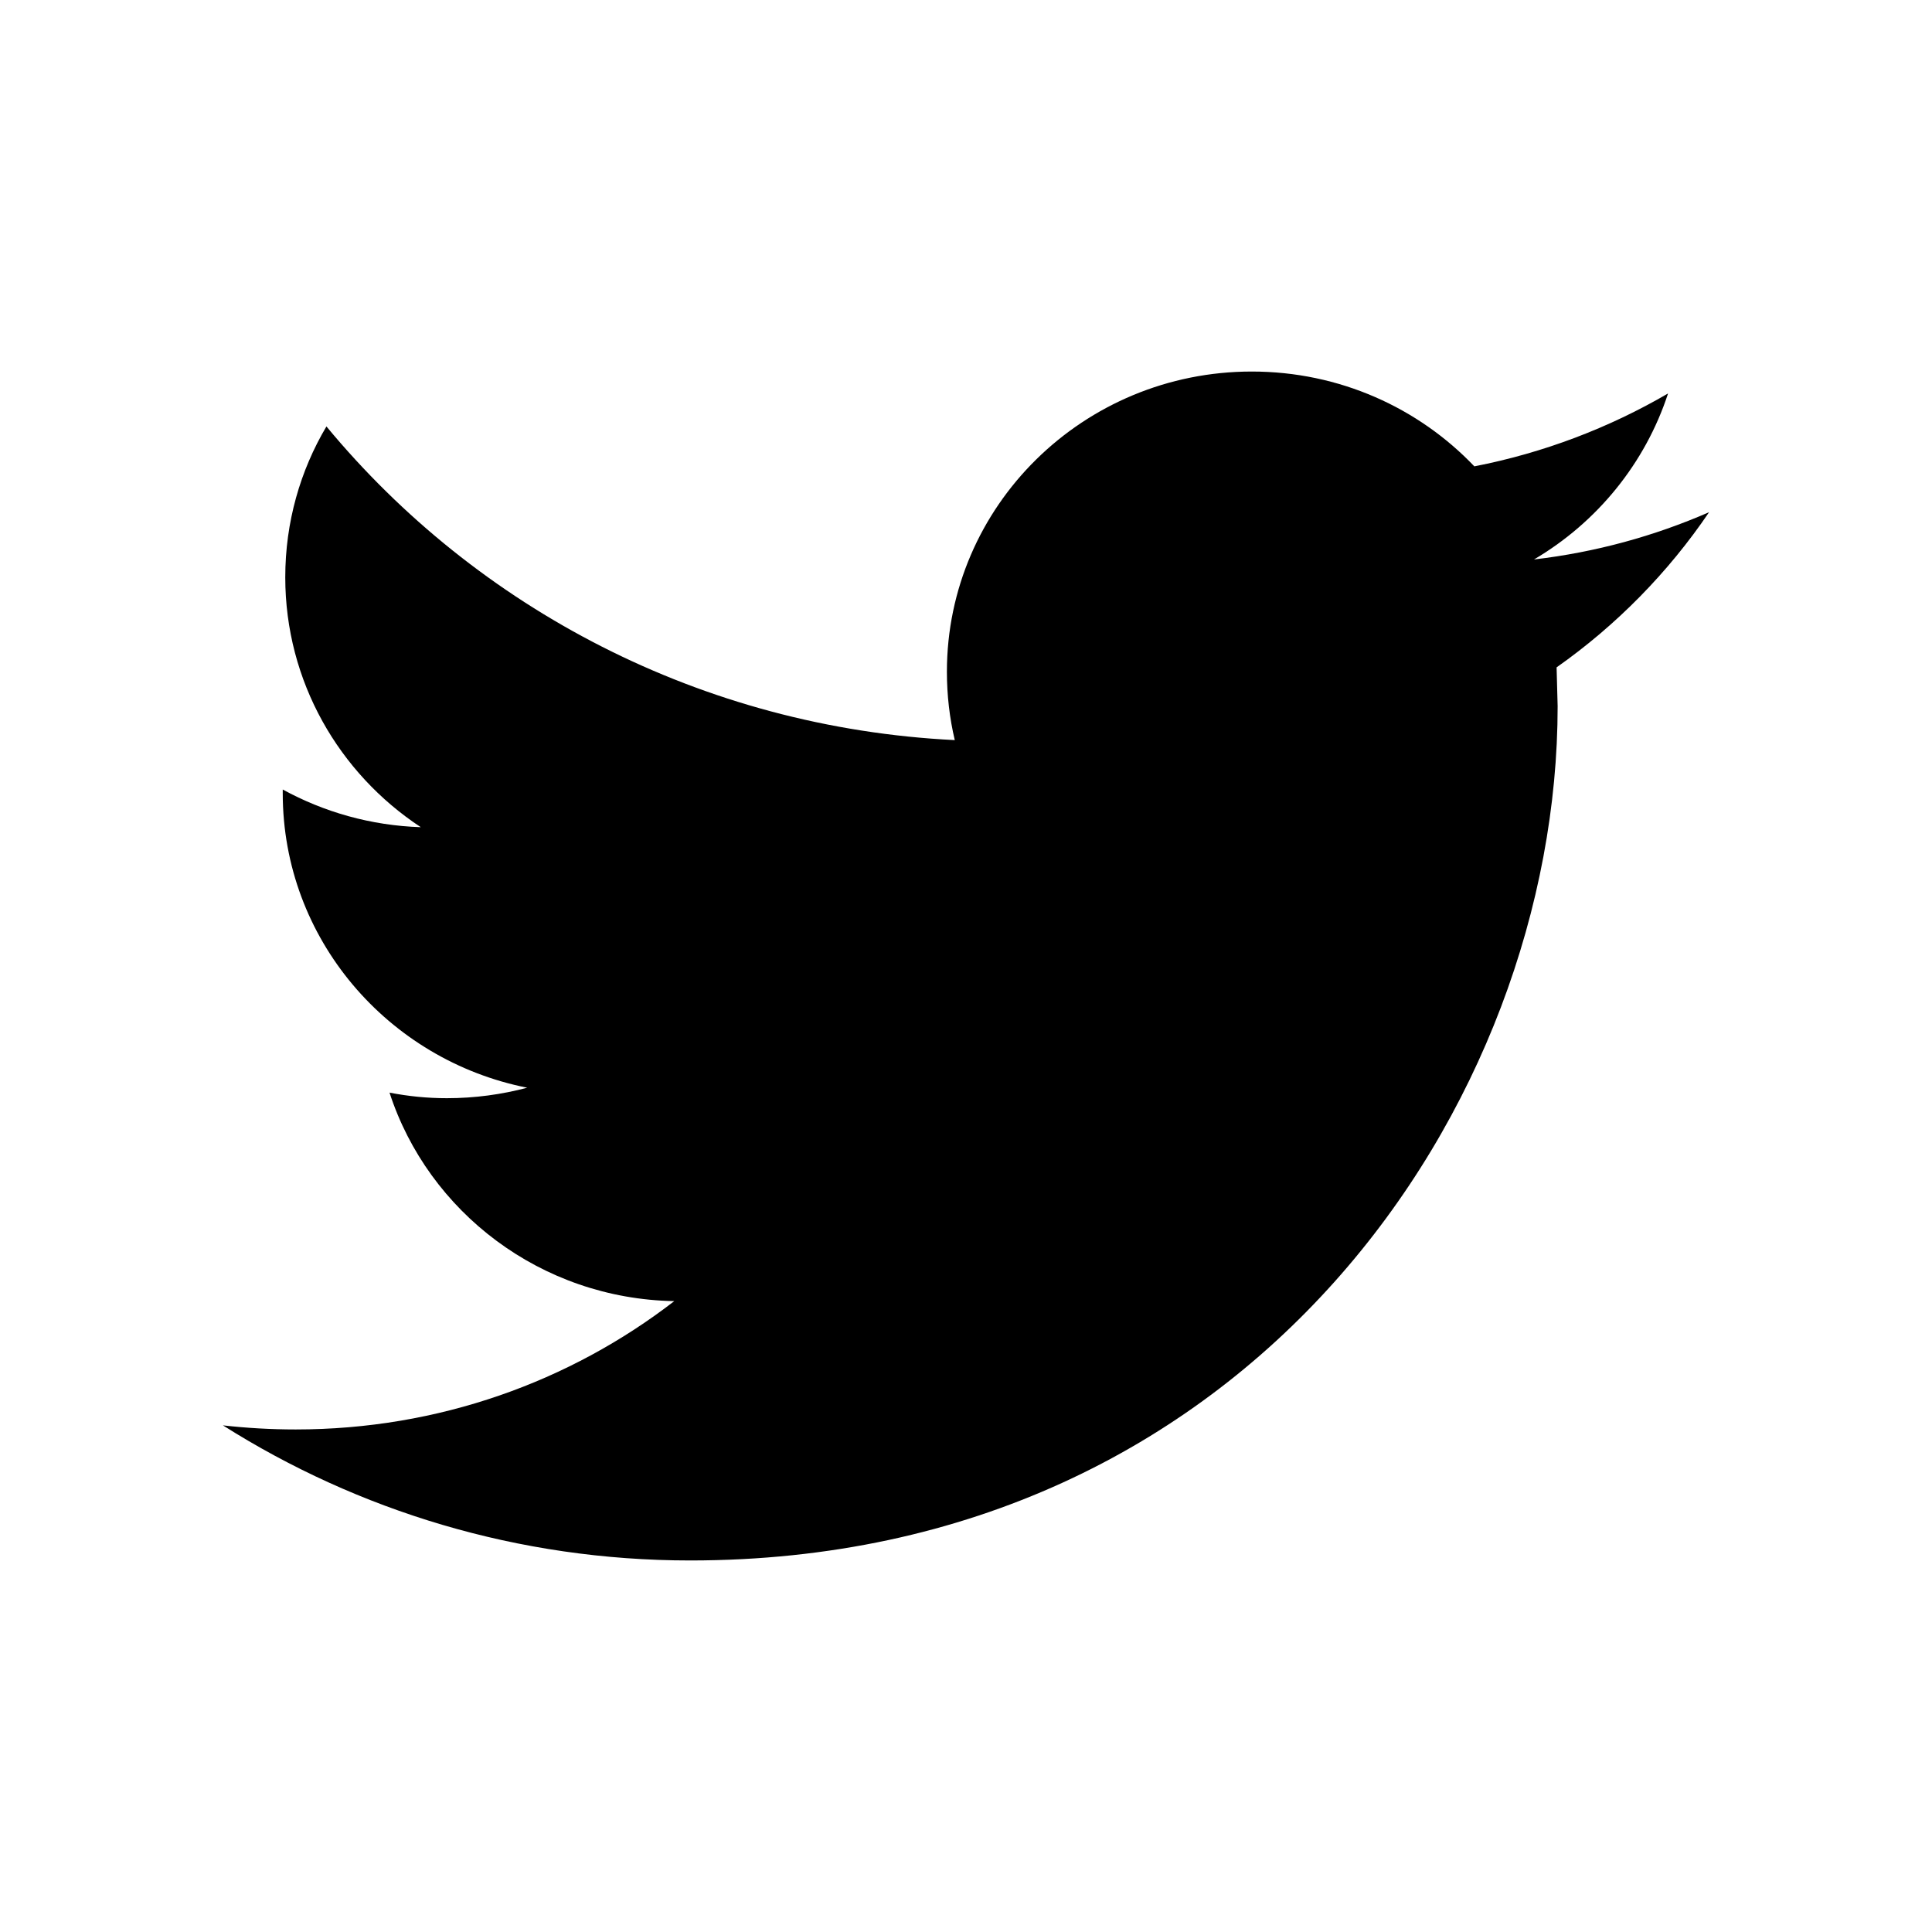
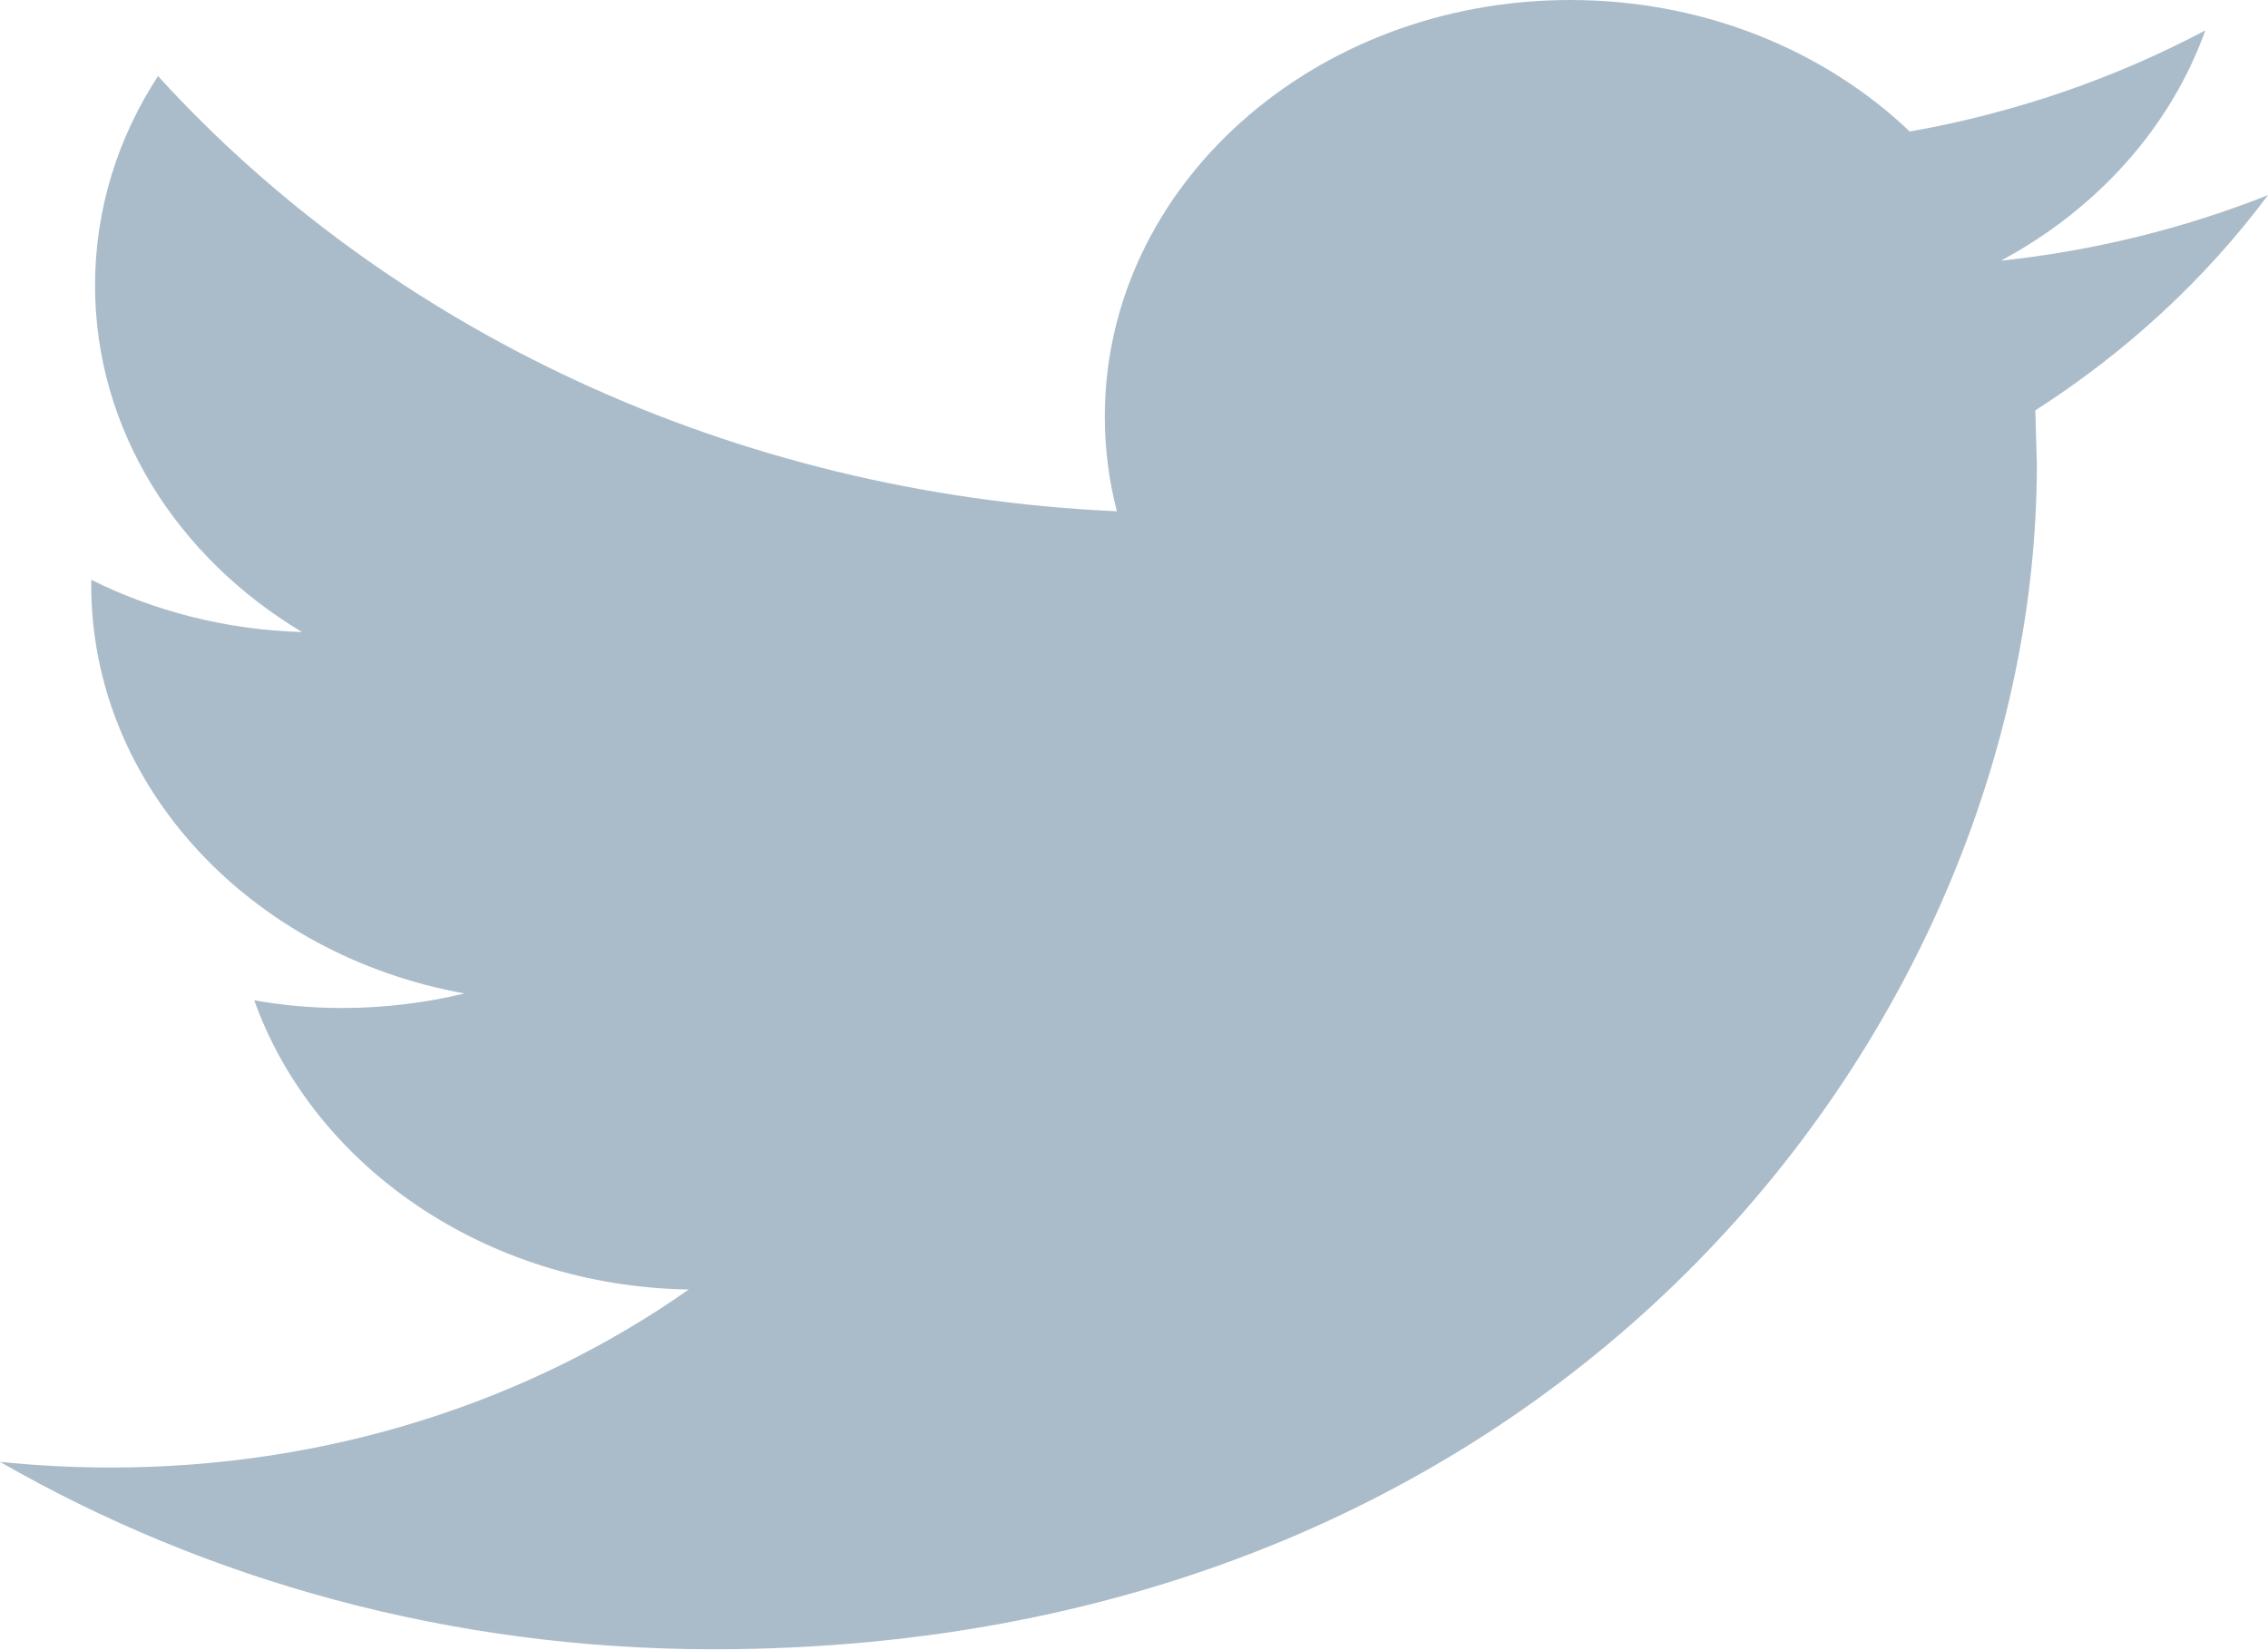
- <svg xmlns="http://www.w3.org/2000/svg" width="26" height="26" viewBox="0 0 26 26">
-   <path fill-rule="evenodd" d="M23,6.893 C22.451,7.703 21.754,8.414 20.948,8.981 L20.962,9.504 C20.962,14.843 16.836,21 9.289,21 C6.972,21 4.816,20.33 3,19.182 C3.321,19.218 3.647,19.237 3.979,19.237 C5.901,19.237 7.67,18.594 9.074,17.51 C7.279,17.478 5.764,16.31 5.242,14.704 C5.493,14.753 5.749,14.779 6.014,14.779 C6.389,14.779 6.752,14.729 7.095,14.638 C5.22,14.266 3.805,12.633 3.805,10.675 L3.805,10.625 C4.358,10.928 4.991,11.11 5.663,11.132 C4.563,10.408 3.839,9.171 3.839,7.769 C3.839,7.028 4.04,6.334 4.393,5.739 C6.417,8.183 9.44,9.792 12.849,9.96 C12.779,9.665 12.743,9.356 12.743,9.04 C12.743,6.809 14.58,5 16.846,5 C18.027,5 19.092,5.49 19.841,6.276 C20.775,6.094 21.653,5.758 22.448,5.295 C22.14,6.237 21.492,7.03 20.644,7.529 C21.474,7.432 22.264,7.214 23,6.893 Z" />
+ <svg xmlns="http://www.w3.org/2000/svg" width="22px" height="16px" viewBox="0 0 22 16" version="1.1">
+   <defs />
+   <g id="ETO_Form_media" stroke="none" stroke-width="1" fill="none" fill-rule="evenodd" transform="translate(-616, -339)">
+     <g id="social" transform="translate(471, 293)" fill="#AABCCA" fill-rule="nonzero">
+       <path d="M167,47.893 C166.19,48.214 165.321,48.432 164.409,48.529 C165.341,48.03 166.054,47.237 166.392,46.295 C165.518,46.758 164.553,47.094 163.525,47.276 C162.701,46.49 161.53,46 160.231,46 C157.738,46 155.717,47.809 155.717,50.04 C155.717,50.356 155.757,50.665 155.834,50.96 C152.084,50.792 148.759,49.183 146.533,46.738 C146.144,47.334 145.922,48.028 145.922,48.769 C145.922,50.171 146.72,51.408 147.93,52.132 C147.19,52.11 146.494,51.928 145.885,51.625 L145.885,51.675 C145.885,53.633 147.442,55.266 149.505,55.638 C149.127,55.729 148.728,55.779 148.316,55.779 C148.024,55.779 147.743,55.753 147.466,55.704 C148.041,57.31 149.707,58.478 151.681,58.51 C150.137,59.594 148.191,60.237 146.076,60.237 C145.712,60.237 145.353,60.218 145,60.182 C146.998,61.33 149.369,62 151.918,62 C160.22,62 164.758,55.843 164.758,50.504 L164.743,49.981 C165.629,49.414 166.396,48.703 167,47.893 Z" id="Shape" />
+     </g>
+   </g>
</svg>
